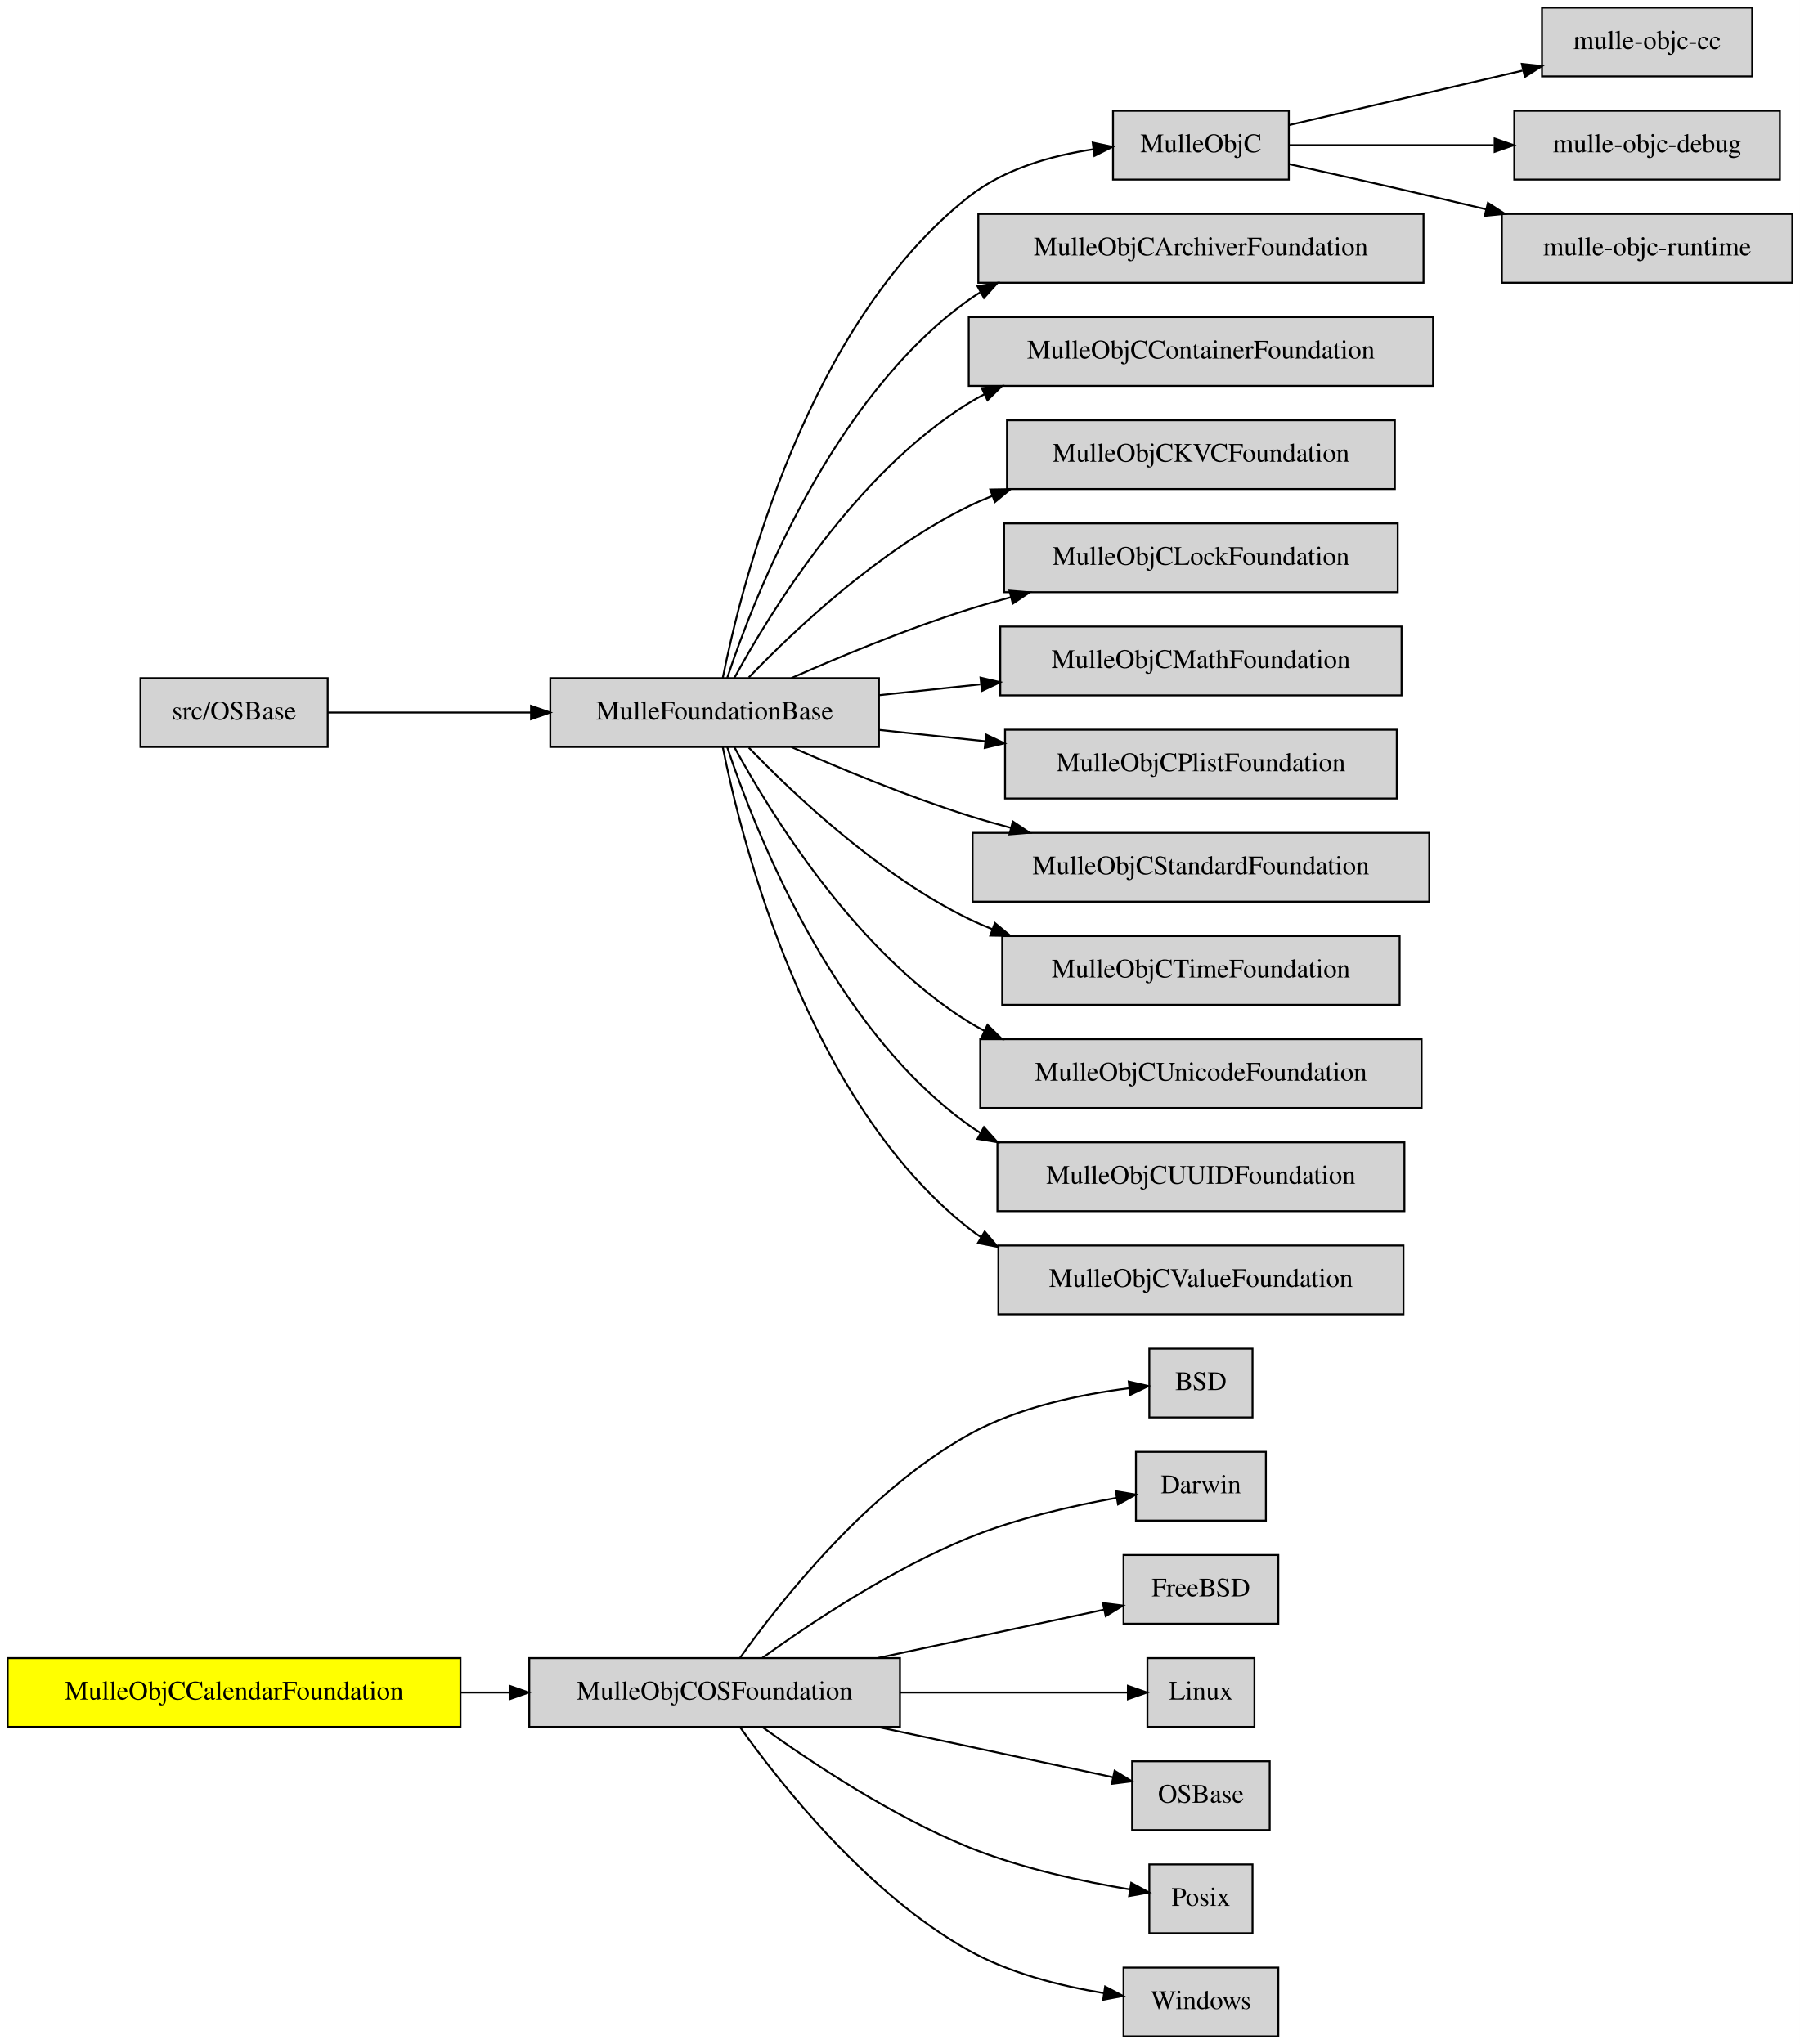
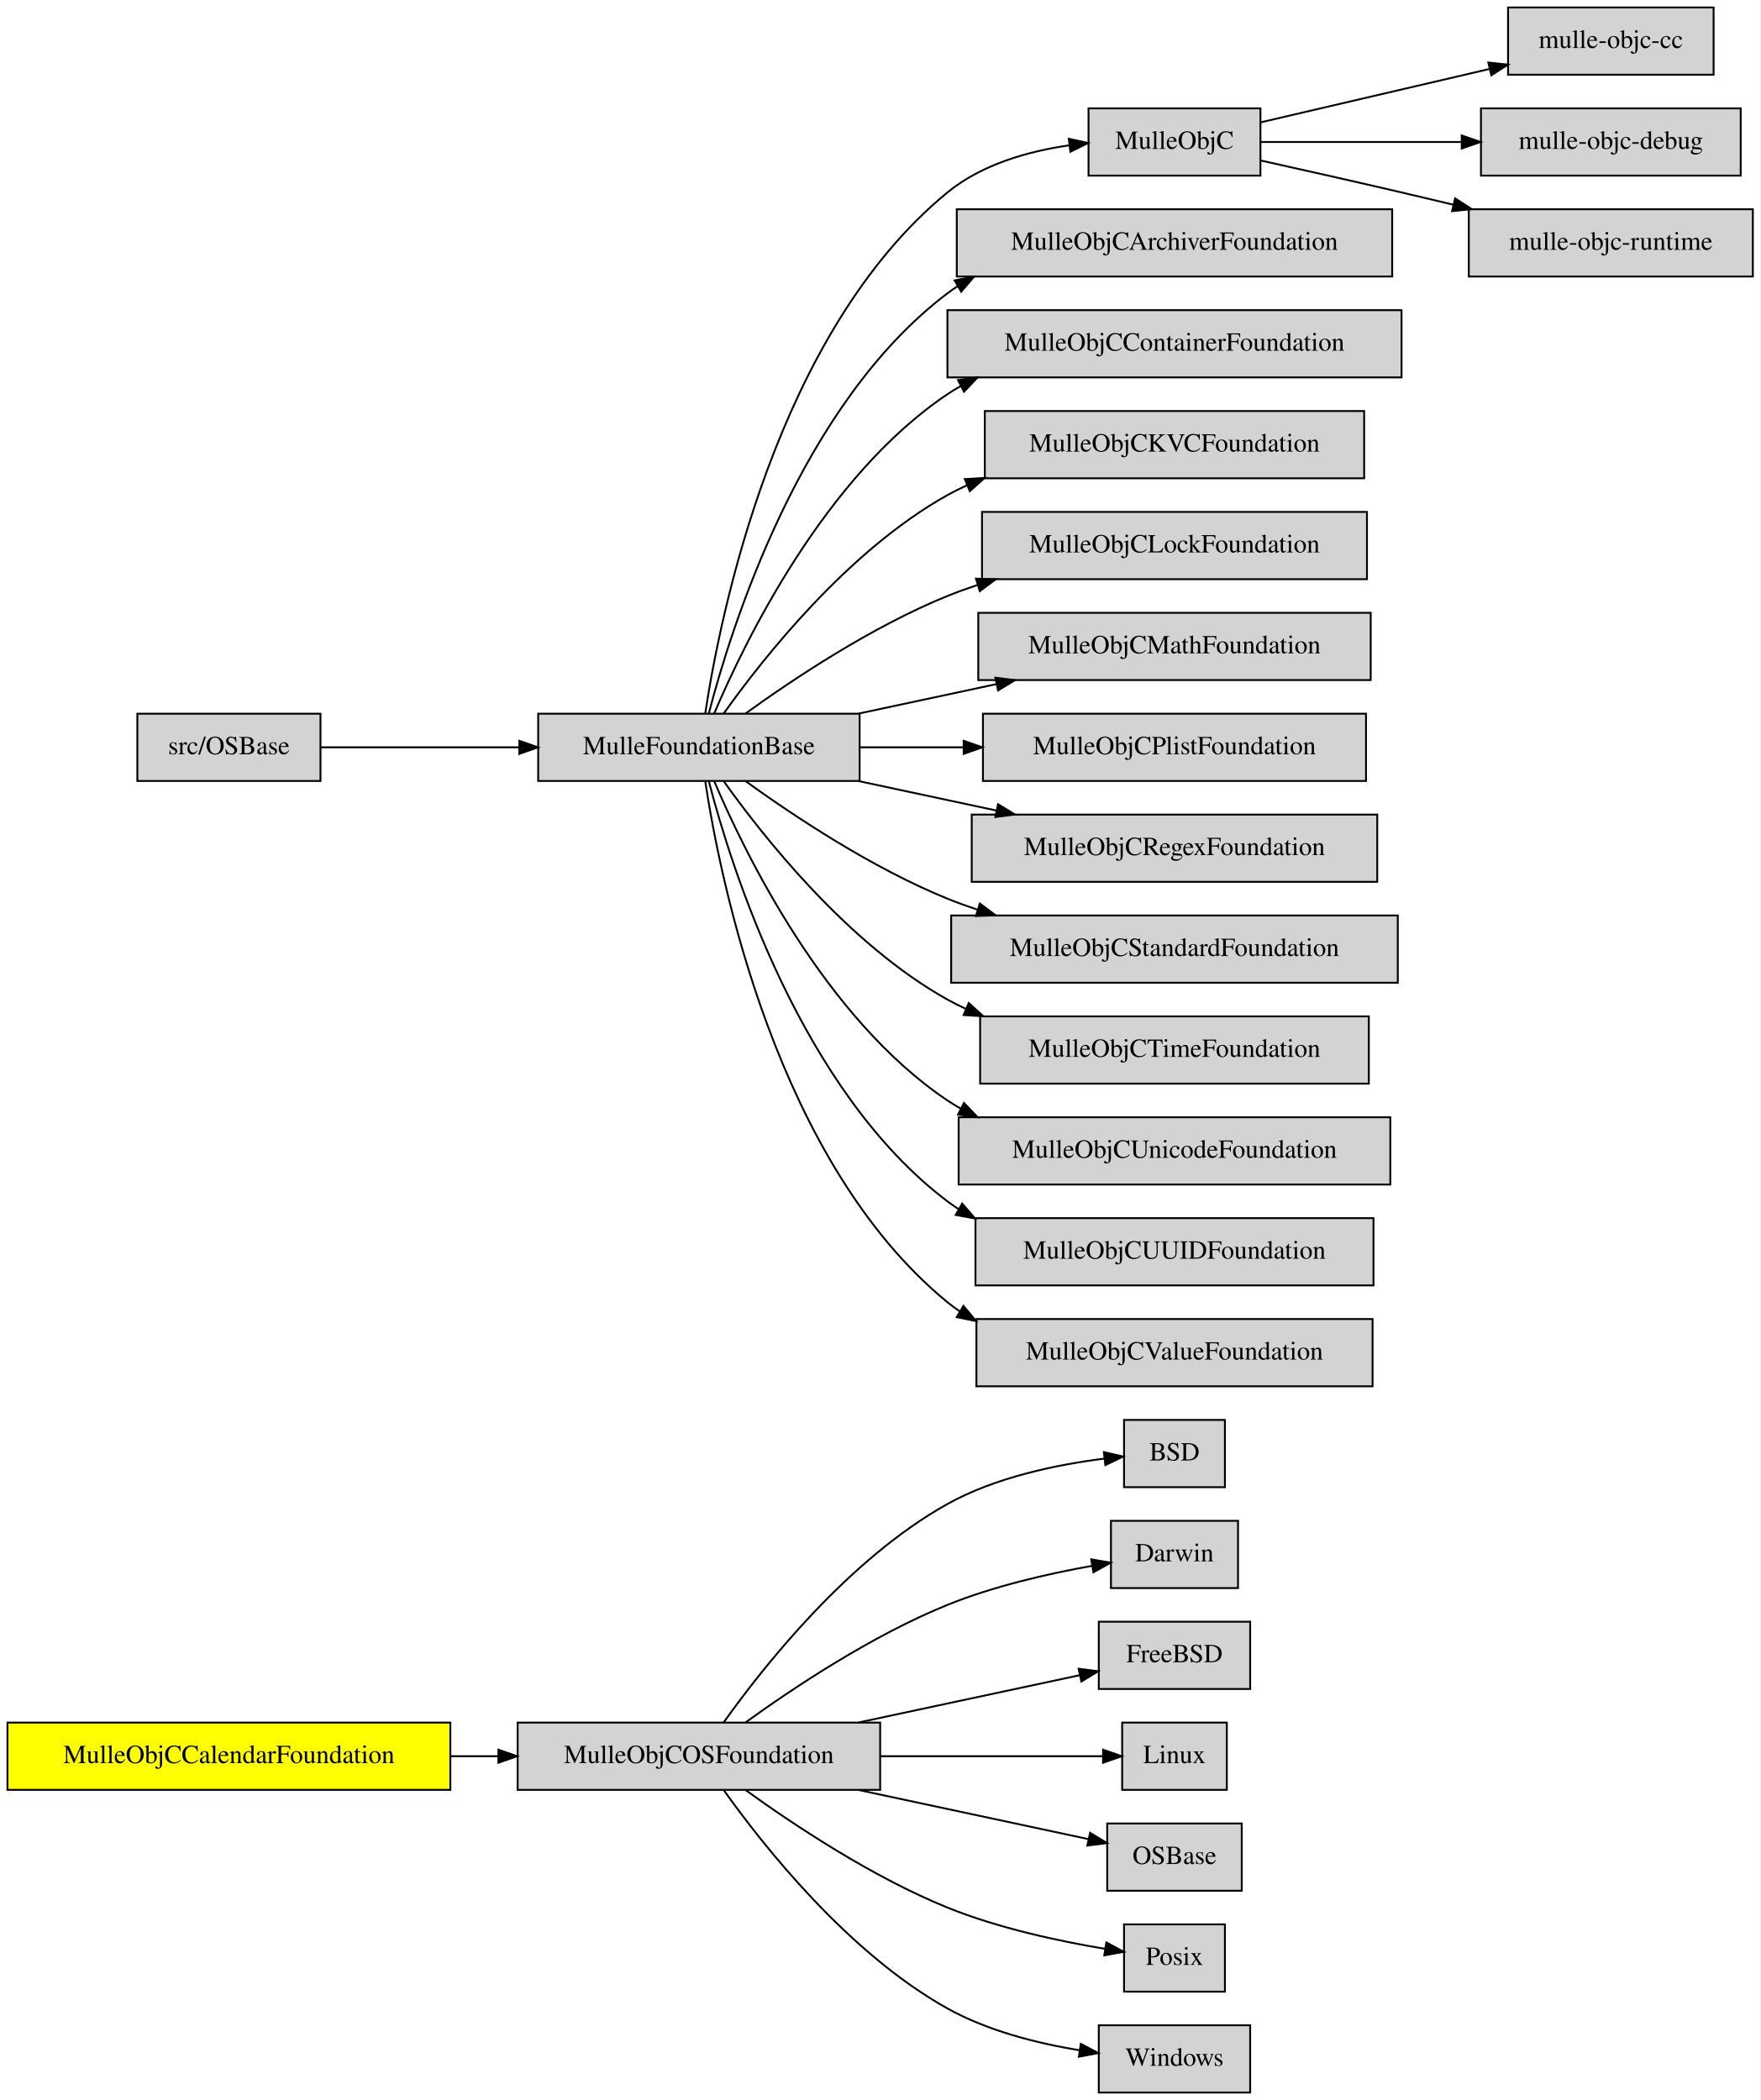
- <svg xmlns="http://www.w3.org/2000/svg" xmlns:xlink="http://www.w3.org/1999/xlink" width="942pt" height="1070pt" viewBox="0.00 0.00 942.00 1070.00">
-   <g id="graph0" class="graph" transform="scale(1 1) rotate(0) translate(4 1066)">
-     <polygon fill="white" stroke="transparent" points="-4,4 -4,-1066 938,-1066 938,4 -4,4" />
+ <svg xmlns="http://www.w3.org/2000/svg" xmlns:xlink="http://www.w3.org/1999/xlink" width="942pt" height="1124pt" viewBox="0.00 0.00 942.00 1124.00">
+   <g id="graph0" class="graph" transform="scale(1 1) rotate(0) translate(4 1120)">
+     <polygon fill="white" stroke="transparent" points="-4,4 -4,-1120 938,-1120 938,4 -4,4" />
    <g id="node1" class="node">
      <polygon fill="yellow" stroke="black" points="237,-198 0,-198 0,-162 237,-162 237,-198" />
      <text text-anchor="middle" x="118.5" y="-176.3" font-family="Times,serif" font-size="14.00">MulleObjCCalendarFoundation</text>
    </g>
-     <g id="node19" class="node">
-       <g id="a_node19">
+     <g id="node20" class="node">
+       <g id="a_node20">
        <a xlink:href="https://github.com/MulleFoundation/MulleObjCOSFoundation" xlink:title="MulleObjCOSFoundation">
          <polygon fill="lightgrey" stroke="black" points="467,-198 273,-198 273,-162 467,-162 467,-198" />
          <text text-anchor="middle" x="370" y="-176.3" font-family="Times,serif" font-size="14.00">MulleObjCOSFoundation</text>
        </a>
      </g>
    </g>
-     <g id="edge13" class="edge">
+     <g id="edge14" class="edge">
      <path fill="none" stroke="black" d="M237.31,-180C245.74,-180 254.22,-180 262.58,-180" />
      <polygon fill="black" stroke="black" points="262.71,-183.5 272.71,-180 262.71,-176.5 262.71,-183.5" />
    </g>
    <g id="node2" class="node">
      <g id="a_node2">
        <a xlink:href="https://unknown.com/" xlink:title="BSD">
          <polygon fill="lightgrey" stroke="black" points="651.5,-360 597.5,-360 597.5,-324 651.5,-324 651.5,-360" />
          <text text-anchor="middle" x="624.5" y="-338.3" font-family="Times,serif" font-size="14.00">BSD</text>
        </a>
      </g>
    </g>
    <g id="node3" class="node">
      <g id="a_node3">
        <a xlink:href="https://unknown.com/" xlink:title="Darwin">
          <polygon fill="lightgrey" stroke="black" points="658.5,-306 590.5,-306 590.5,-270 658.5,-270 658.5,-306" />
          <text text-anchor="middle" x="624.5" y="-284.3" font-family="Times,serif" font-size="14.00">Darwin</text>
        </a>
      </g>
    </g>
    <g id="node4" class="node">
      <g id="a_node4">
        <a xlink:href="https://unknown.com/" xlink:title="FreeBSD">
          <polygon fill="lightgrey" stroke="black" points="665,-252 584,-252 584,-216 665,-216 665,-252" />
          <text text-anchor="middle" x="624.5" y="-230.3" font-family="Times,serif" font-size="14.00">FreeBSD</text>
        </a>
      </g>
    </g>
    <g id="node5" class="node">
      <g id="a_node5">
        <a xlink:href="https://unknown.com/" xlink:title="Linux">
          <polygon fill="lightgrey" stroke="black" points="652.5,-198 596.5,-198 596.5,-162 652.5,-162 652.5,-198" />
          <text text-anchor="middle" x="624.5" y="-176.3" font-family="Times,serif" font-size="14.00">Linux</text>
        </a>
      </g>
    </g>
    <g id="node6" class="node">
      <g id="a_node6">
        <a xlink:href="https://github.com/MulleFoundation/MulleFoundationBase" xlink:title="MulleFoundationBase">
-           <polygon fill="lightgrey" stroke="black" points="456,-711 284,-711 284,-675 456,-675 456,-711" />
-           <text text-anchor="middle" x="370" y="-689.3" font-family="Times,serif" font-size="14.00">MulleFoundationBase</text>
+           <polygon fill="lightgrey" stroke="black" points="456,-738 284,-738 284,-702 456,-702 456,-738" />
+           <text text-anchor="middle" x="370" y="-716.3" font-family="Times,serif" font-size="14.00">MulleFoundationBase</text>
        </a>
      </g>
    </g>
    <g id="node7" class="node">
      <g id="a_node7">
        <a xlink:href="https://github.com/mulle-objc/MulleObjC" xlink:title="MulleObjC">
-           <polygon fill="lightgrey" stroke="black" points="670.5,-1008 578.5,-1008 578.5,-972 670.5,-972 670.5,-1008" />
-           <text text-anchor="middle" x="624.5" y="-986.3" font-family="Times,serif" font-size="14.00">MulleObjC</text>
+           <polygon fill="lightgrey" stroke="black" points="670.5,-1062 578.5,-1062 578.5,-1026 670.5,-1026 670.5,-1062" />
+           <text text-anchor="middle" x="624.5" y="-1040.3" font-family="Times,serif" font-size="14.00">MulleObjC</text>
        </a>
      </g>
    </g>
    <g id="edge1" class="edge">
-       <path fill="none" stroke="black" d="M374.27,-711.18C384.08,-760.2 418.02,-895.92 503,-963 521.39,-977.51 546.03,-984.56 568.24,-987.86" />
-       <polygon fill="black" stroke="black" points="567.88,-991.35 578.24,-989.13 568.76,-984.4 567.88,-991.35" />
+       <path fill="none" stroke="black" d="M373.38,-738.05C381.24,-790.15 411.35,-941.89 503,-1017 521.19,-1031.91 545.92,-1039 568.24,-1042.23" />
+       <polygon fill="black" stroke="black" points="567.94,-1045.72 578.29,-1043.46 568.79,-1038.77 567.94,-1045.72" />
    </g>
    <g id="node8" class="node">
      <g id="a_node8">
        <a xlink:href="https://github.com/MulleFoundation/MulleObjCArchiverFoundation@*" xlink:title="MulleObjCArchiverFoundation">
-           <polygon fill="lightgrey" stroke="black" points="741,-954 508,-954 508,-918 741,-918 741,-954" />
-           <text text-anchor="middle" x="624.5" y="-932.3" font-family="Times,serif" font-size="14.00">MulleObjCArchiverFoundation</text>
+           <polygon fill="lightgrey" stroke="black" points="741,-1008 508,-1008 508,-972 741,-972 741,-1008" />
+           <text text-anchor="middle" x="624.5" y="-986.3" font-family="Times,serif" font-size="14.00">MulleObjCArchiverFoundation</text>
        </a>
      </g>
    </g>
    <g id="edge2" class="edge">
-       <path fill="none" stroke="black" d="M376.61,-711.19C390.56,-753.23 431,-857.45 503,-909 504.91,-910.37 506.88,-911.67 508.9,-912.91" />
-       <polygon fill="black" stroke="black" points="507.59,-916.18 518.04,-917.93 510.96,-910.04 507.59,-916.18" />
+       <path fill="none" stroke="black" d="M375.28,-738.03C387.06,-783.54 424.46,-903.69 503,-963 504.81,-964.36 506.67,-965.66 508.58,-966.9" />
+       <polygon fill="black" stroke="black" points="506.84,-969.93 517.25,-971.91 510.35,-963.87 506.84,-969.93" />
    </g>
    <g id="node9" class="node">
      <g id="a_node9">
        <a xlink:href="https://github.com/MulleFoundation/MulleObjCContainerFoundation@*" xlink:title="MulleObjCContainerFoundation">
-           <polygon fill="lightgrey" stroke="black" points="746,-900 503,-900 503,-864 746,-864 746,-900" />
-           <text text-anchor="middle" x="624.5" y="-878.3" font-family="Times,serif" font-size="14.00">MulleObjCContainerFoundation</text>
+           <polygon fill="lightgrey" stroke="black" points="746,-954 503,-954 503,-918 746,-918 746,-954" />
+           <text text-anchor="middle" x="624.5" y="-932.3" font-family="Times,serif" font-size="14.00">MulleObjCContainerFoundation</text>
        </a>
      </g>
    </g>
    <g id="edge3" class="edge">
-       <path fill="none" stroke="black" d="M380.37,-711.18C398.89,-745.18 443.6,-818.27 503,-855 505.65,-856.64 508.39,-858.18 511.19,-859.62" />
-       <polygon fill="black" stroke="black" points="509.83,-862.85 520.37,-863.93 512.8,-856.51 509.83,-862.85" />
+       <path fill="none" stroke="black" d="M378.24,-738.2C394.43,-776.39 437.35,-864.97 503,-909 505.3,-910.54 507.67,-912 510.11,-913.37" />
+       <polygon fill="black" stroke="black" points="508.67,-916.57 519.17,-917.99 511.85,-910.33 508.67,-916.57" />
    </g>
    <g id="node10" class="node">
      <g id="a_node10">
        <a xlink:href="https://github.com/MulleFoundation/MulleObjCKVCFoundation@*" xlink:title="MulleObjCKVCFoundation">
-           <polygon fill="lightgrey" stroke="black" points="726,-846 523,-846 523,-810 726,-810 726,-846" />
-           <text text-anchor="middle" x="624.5" y="-824.3" font-family="Times,serif" font-size="14.00">MulleObjCKVCFoundation</text>
+           <polygon fill="lightgrey" stroke="black" points="726,-900 523,-900 523,-864 726,-864 726,-900" />
+           <text text-anchor="middle" x="624.5" y="-878.3" font-family="Times,serif" font-size="14.00">MulleObjCKVCFoundation</text>
        </a>
      </g>
    </g>
    <g id="edge4" class="edge">
-       <path fill="none" stroke="black" d="M387.89,-711.37C411.32,-735.7 456.14,-778.19 503,-801 507.01,-802.95 511.17,-804.77 515.42,-806.45" />
-       <polygon fill="black" stroke="black" points="514.26,-809.76 524.85,-809.94 516.69,-803.19 514.26,-809.76" />
+       <path fill="none" stroke="black" d="M383.27,-738.1C404.19,-767.5 449.75,-825.31 503,-855 506.43,-856.91 509.99,-858.69 513.63,-860.34" />
+       <polygon fill="black" stroke="black" points="512.29,-863.57 522.87,-864.19 514.98,-857.11 512.29,-863.57" />
    </g>
    <g id="node11" class="node">
      <g id="a_node11">
        <a xlink:href="https://github.com/MulleFoundation/MulleObjCLockFoundation@*" xlink:title="MulleObjCLockFoundation">
-           <polygon fill="lightgrey" stroke="black" points="727.5,-792 521.5,-792 521.5,-756 727.5,-756 727.5,-792" />
-           <text text-anchor="middle" x="624.5" y="-770.3" font-family="Times,serif" font-size="14.00">MulleObjCLockFoundation</text>
+           <polygon fill="lightgrey" stroke="black" points="727.5,-846 521.5,-846 521.5,-810 727.5,-810 727.5,-846" />
+           <text text-anchor="middle" x="624.5" y="-824.3" font-family="Times,serif" font-size="14.00">MulleObjCLockFoundation</text>
        </a>
      </g>
    </g>
    <g id="edge5" class="edge">
-       <path fill="none" stroke="black" d="M410.22,-711.07C436.15,-722.51 471.11,-736.98 503,-747 510.11,-749.23 517.51,-751.36 525,-753.36" />
-       <polygon fill="black" stroke="black" points="524.3,-756.8 534.86,-755.93 526.06,-750.02 524.3,-756.8" />
+       <path fill="none" stroke="black" d="M395,-738.12C420.5,-756.54 462.64,-784.63 503,-801 508.15,-803.09 513.5,-805.03 518.94,-806.84" />
+       <polygon fill="black" stroke="black" points="518.25,-810.29 528.84,-809.94 520.34,-803.61 518.25,-810.29" />
    </g>
    <g id="node12" class="node">
      <g id="a_node12">
        <a xlink:href="https://github.com/MulleFoundation/MulleObjCMathFoundation@*" xlink:title="MulleObjCMathFoundation">
-           <polygon fill="lightgrey" stroke="black" points="729.5,-738 519.5,-738 519.5,-702 729.5,-702 729.5,-738" />
-           <text text-anchor="middle" x="624.5" y="-716.3" font-family="Times,serif" font-size="14.00">MulleObjCMathFoundation</text>
+           <polygon fill="lightgrey" stroke="black" points="729.5,-792 519.5,-792 519.5,-756 729.5,-756 729.5,-792" />
+           <text text-anchor="middle" x="624.5" y="-770.3" font-family="Times,serif" font-size="14.00">MulleObjCMathFoundation</text>
        </a>
      </g>
    </g>
    <g id="edge6" class="edge">
-       <path fill="none" stroke="black" d="M456.13,-702.1C473.13,-703.92 491.24,-705.86 509.03,-707.76" />
-       <polygon fill="black" stroke="black" points="509.15,-711.29 519.46,-708.88 509.89,-704.33 509.15,-711.29" />
+       <path fill="none" stroke="black" d="M455.43,-738.06C479.12,-743.12 505.02,-748.66 529.24,-753.84" />
+       <polygon fill="black" stroke="black" points="528.64,-757.29 539.15,-755.96 530.1,-750.45 528.64,-757.29" />
    </g>
    <g id="node13" class="node">
      <g id="a_node13">
        <a xlink:href="https://github.com/MulleFoundation/MulleObjCPlistFoundation@*" xlink:title="MulleObjCPlistFoundation">
-           <polygon fill="lightgrey" stroke="black" points="727,-684 522,-684 522,-648 727,-648 727,-684" />
-           <text text-anchor="middle" x="624.5" y="-662.3" font-family="Times,serif" font-size="14.00">MulleObjCPlistFoundation</text>
+           <polygon fill="lightgrey" stroke="black" points="727,-738 522,-738 522,-702 727,-702 727,-738" />
+           <text text-anchor="middle" x="624.5" y="-716.3" font-family="Times,serif" font-size="14.00">MulleObjCPlistFoundation</text>
        </a>
      </g>
    </g>
    <g id="edge7" class="edge">
-       <path fill="none" stroke="black" d="M456.13,-683.9C473.97,-681.99 493.04,-679.95 511.69,-677.96" />
-       <polygon fill="black" stroke="black" points="512.12,-681.43 521.69,-676.89 511.37,-674.47 512.12,-681.43" />
+       <path fill="none" stroke="black" d="M456.13,-720C473.97,-720 493.04,-720 511.69,-720" />
+       <polygon fill="black" stroke="black" points="511.69,-723.5 521.69,-720 511.69,-716.5 511.69,-723.5" />
    </g>
    <g id="node14" class="node">
      <g id="a_node14">
+         <a xlink:href="https://github.com/MulleFoundation/MulleObjCRegexFoundation" xlink:title="MulleObjCRegexFoundation">
+           <polygon fill="lightgrey" stroke="black" points="733,-684 516,-684 516,-648 733,-648 733,-684" />
+           <text text-anchor="middle" x="624.5" y="-662.3" font-family="Times,serif" font-size="14.00">MulleObjCRegexFoundation</text>
+         </a>
+       </g>
+     </g>
+     <g id="edge8" class="edge">
+       <path fill="none" stroke="black" d="M455.43,-701.94C479.12,-696.88 505.02,-691.34 529.24,-686.16" />
+       <polygon fill="black" stroke="black" points="530.1,-689.55 539.15,-684.04 528.64,-682.71 530.1,-689.55" />
+     </g>
+     <g id="node15" class="node">
+       <g id="a_node15">
        <a xlink:href="https://github.com/MulleFoundation/MulleObjCStandardFoundation@*" xlink:title="MulleObjCStandardFoundation">
          <polygon fill="lightgrey" stroke="black" points="744,-630 505,-630 505,-594 744,-594 744,-630" />
          <text text-anchor="middle" x="624.5" y="-608.3" font-family="Times,serif" font-size="14.00">MulleObjCStandardFoundation</text>
        </a>
      </g>
    </g>
-     <g id="edge8" class="edge">
-       <path fill="none" stroke="black" d="M410.22,-674.93C436.15,-663.49 471.11,-649.02 503,-639 510.11,-636.77 517.51,-634.64 525,-632.64" />
-       <polygon fill="black" stroke="black" points="526.06,-635.98 534.86,-630.07 524.3,-629.2 526.06,-635.98" />
-     </g>
-     <g id="node15" class="node">
-       <g id="a_node15">
+     <g id="edge9" class="edge">
+       <path fill="none" stroke="black" d="M395,-701.88C420.5,-683.46 462.64,-655.37 503,-639 508.15,-636.91 513.5,-634.97 518.94,-633.16" />
+       <polygon fill="black" stroke="black" points="520.34,-636.39 528.84,-630.06 518.25,-629.71 520.34,-636.39" />
+     </g>
+     <g id="node16" class="node">
+       <g id="a_node16">
        <a xlink:href="https://github.com/MulleFoundation/MulleObjCTimeFoundation@*" xlink:title="MulleObjCTimeFoundation">
          <polygon fill="lightgrey" stroke="black" points="728.5,-576 520.5,-576 520.5,-540 728.5,-540 728.5,-576" />
          <text text-anchor="middle" x="624.5" y="-554.3" font-family="Times,serif" font-size="14.00">MulleObjCTimeFoundation</text>
        </a>
      </g>
    </g>
-     <g id="edge9" class="edge">
-       <path fill="none" stroke="black" d="M387.89,-674.63C411.32,-650.3 456.14,-607.81 503,-585 507.01,-583.05 511.17,-581.23 515.42,-579.55" />
-       <polygon fill="black" stroke="black" points="516.69,-582.81 524.85,-576.06 514.26,-576.24 516.69,-582.81" />
-     </g>
-     <g id="node16" class="node">
-       <g id="a_node16">
+     <g id="edge10" class="edge">
+       <path fill="none" stroke="black" d="M383.27,-701.9C404.19,-672.5 449.75,-614.69 503,-585 506.23,-583.2 509.58,-581.52 513.01,-579.95" />
+       <polygon fill="black" stroke="black" points="514.4,-583.16 522.25,-576.05 511.68,-576.71 514.4,-583.16" />
+     </g>
+     <g id="node17" class="node">
+       <g id="a_node17">
        <a xlink:href="https://github.com/MulleFoundation/MulleObjCUnicodeFoundation@*" xlink:title="MulleObjCUnicodeFoundation">
          <polygon fill="lightgrey" stroke="black" points="740,-522 509,-522 509,-486 740,-486 740,-522" />
          <text text-anchor="middle" x="624.5" y="-500.3" font-family="Times,serif" font-size="14.00">MulleObjCUnicodeFoundation</text>
        </a>
      </g>
    </g>
-     <g id="edge10" class="edge">
-       <path fill="none" stroke="black" d="M380.37,-674.82C398.89,-640.82 443.6,-567.73 503,-531 505.65,-529.36 508.39,-527.82 511.19,-526.38" />
-       <polygon fill="black" stroke="black" points="512.8,-529.49 520.37,-522.07 509.83,-523.15 512.8,-529.49" />
-     </g>
-     <g id="node17" class="node">
-       <g id="a_node17">
+     <g id="edge11" class="edge">
+       <path fill="none" stroke="black" d="M378.24,-701.8C394.43,-663.61 437.35,-575.03 503,-531 505.3,-529.46 507.67,-528 510.11,-526.63" />
+       <polygon fill="black" stroke="black" points="511.85,-529.67 519.17,-522.01 508.67,-523.43 511.85,-529.67" />
+     </g>
+     <g id="node18" class="node">
+       <g id="a_node18">
        <a xlink:href="https://github.com/MulleFoundation/MulleObjCUUIDFoundation@*" xlink:title="MulleObjCUUIDFoundation">
          <polygon fill="lightgrey" stroke="black" points="731,-468 518,-468 518,-432 731,-432 731,-468" />
          <text text-anchor="middle" x="624.5" y="-446.3" font-family="Times,serif" font-size="14.00">MulleObjCUUIDFoundation</text>
        </a>
      </g>
    </g>
-     <g id="edge11" class="edge">
-       <path fill="none" stroke="black" d="M376.61,-674.81C390.56,-632.77 431,-528.55 503,-477 504.91,-475.63 506.88,-474.33 508.9,-473.09" />
-       <polygon fill="black" stroke="black" points="510.96,-475.96 518.04,-468.07 507.59,-469.82 510.96,-475.96" />
-     </g>
-     <g id="node18" class="node">
-       <g id="a_node18">
+     <g id="edge12" class="edge">
+       <path fill="none" stroke="black" d="M375.28,-701.97C387.06,-656.46 424.46,-536.31 503,-477 504.88,-475.58 506.81,-474.24 508.8,-472.96" />
+       <polygon fill="black" stroke="black" points="510.89,-475.8 517.83,-467.79 507.41,-469.72 510.89,-475.8" />
+     </g>
+     <g id="node19" class="node">
+       <g id="a_node19">
        <a xlink:href="https://github.com/MulleFoundation/MulleObjCValueFoundation@*" xlink:title="MulleObjCValueFoundation">
          <polygon fill="lightgrey" stroke="black" points="730.5,-414 518.5,-414 518.5,-378 730.5,-378 730.5,-414" />
          <text text-anchor="middle" x="624.5" y="-392.3" font-family="Times,serif" font-size="14.00">MulleObjCValueFoundation</text>
        </a>
      </g>
    </g>
-     <g id="edge12" class="edge">
-       <path fill="none" stroke="black" d="M374.27,-674.82C384.08,-625.8 418.02,-490.08 503,-423 505.06,-421.37 507.2,-419.84 509.41,-418.39" />
-       <polygon fill="black" stroke="black" points="511.35,-421.31 518.22,-413.25 507.82,-415.27 511.35,-421.31" />
-     </g>
-     <g id="node20" class="node">
-       <g id="a_node20">
-         <a xlink:href="https://github.com/mulle-cc/mulle-objc-cc" xlink:title="mulle-objc-cc">
-           <polygon fill="lightgrey" stroke="black" points="913,-1062 803,-1062 803,-1026 913,-1026 913,-1062" />
-           <text text-anchor="middle" x="858" y="-1040.3" font-family="Times,serif" font-size="14.00">mulle-objc-cc</text>
-         </a>
-       </g>
-     </g>
-     <g id="edge14" class="edge">
-       <path fill="none" stroke="black" d="M670.69,-1000.54C705.47,-1008.65 754.01,-1019.98 792.82,-1029.03" />
-       <polygon fill="black" stroke="black" points="792.45,-1032.54 802.98,-1031.4 794.04,-1025.72 792.45,-1032.54" />
+     <g id="edge13" class="edge">
+       <path fill="none" stroke="black" d="M373.38,-701.95C381.24,-649.85 411.35,-498.11 503,-423 505.07,-421.31 507.22,-419.71 509.44,-418.21" />
+       <polygon fill="black" stroke="black" points="511.56,-421.03 518.34,-412.9 507.97,-415.02 511.56,-421.03" />
    </g>
    <g id="node21" class="node">
      <g id="a_node21">
-         <a xlink:href="https://github.com/mulle-objc/mulle-objc-debug" xlink:title="mulle-objc-debug">
-           <polygon fill="lightgrey" stroke="black" points="927.5,-1008 788.5,-1008 788.5,-972 927.5,-972 927.5,-1008" />
-           <text text-anchor="middle" x="858" y="-986.3" font-family="Times,serif" font-size="14.00">mulle-objc-debug</text>
+         <a xlink:href="https://github.com/mulle-cc/mulle-objc-cc" xlink:title="mulle-objc-cc">
+           <polygon fill="lightgrey" stroke="black" points="913,-1116 803,-1116 803,-1080 913,-1080 913,-1116" />
+           <text text-anchor="middle" x="858" y="-1094.3" font-family="Times,serif" font-size="14.00">mulle-objc-cc</text>
        </a>
      </g>
    </g>
    <g id="edge15" class="edge">
-       <path fill="none" stroke="black" d="M670.69,-990C701.1,-990 742.04,-990 777.79,-990" />
-       <polygon fill="black" stroke="black" points="778.21,-993.5 788.21,-990 778.21,-986.5 778.21,-993.5" />
+       <path fill="none" stroke="black" d="M670.69,-1054.54C705.47,-1062.65 754.01,-1073.98 792.82,-1083.03" />
+       <polygon fill="black" stroke="black" points="792.45,-1086.54 802.98,-1085.4 794.04,-1079.72 792.45,-1086.54" />
    </g>
    <g id="node22" class="node">
      <g id="a_node22">
+         <a xlink:href="https://github.com/mulle-objc/mulle-objc-debug" xlink:title="mulle-objc-debug">
+           <polygon fill="lightgrey" stroke="black" points="927.5,-1062 788.5,-1062 788.5,-1026 927.5,-1026 927.5,-1062" />
+           <text text-anchor="middle" x="858" y="-1040.3" font-family="Times,serif" font-size="14.00">mulle-objc-debug</text>
+         </a>
+       </g>
+     </g>
+     <g id="edge16" class="edge">
+       <path fill="none" stroke="black" d="M670.69,-1044C701.1,-1044 742.04,-1044 777.79,-1044" />
+       <polygon fill="black" stroke="black" points="778.21,-1047.5 788.21,-1044 778.21,-1040.5 778.21,-1047.5" />
+     </g>
+     <g id="node23" class="node">
+       <g id="a_node23">
        <a xlink:href="https://github.com/mulle-objc/mulle-objc-runtime" xlink:title="mulle-objc-runtime">
-           <polygon fill="lightgrey" stroke="black" points="934,-954 782,-954 782,-918 934,-918 934,-954" />
-           <text text-anchor="middle" x="858" y="-932.3" font-family="Times,serif" font-size="14.00">mulle-objc-runtime</text>
-         </a>
-       </g>
-     </g>
-     <g id="edge16" class="edge">
-       <path fill="none" stroke="black" d="M670.75,-980.07C693.37,-975.05 721.16,-968.8 746,-963 755.03,-960.89 764.46,-958.65 773.85,-956.4" />
-       <polygon fill="black" stroke="black" points="774.7,-959.79 783.6,-954.05 773.06,-952.99 774.7,-959.79" />
+           <polygon fill="lightgrey" stroke="black" points="934,-1008 782,-1008 782,-972 934,-972 934,-1008" />
+           <text text-anchor="middle" x="858" y="-986.3" font-family="Times,serif" font-size="14.00">mulle-objc-runtime</text>
+         </a>
+       </g>
    </g>
    <g id="edge17" class="edge">
+       <path fill="none" stroke="black" d="M670.75,-1034.07C693.37,-1029.05 721.16,-1022.8 746,-1017 755.03,-1014.89 764.46,-1012.65 773.85,-1010.4" />
+       <polygon fill="black" stroke="black" points="774.7,-1013.79 783.6,-1008.05 773.06,-1006.99 774.7,-1013.79" />
+     </g>
+     <g id="edge18" class="edge">
      <path fill="none" stroke="black" d="M383.27,-198.1C404.19,-227.5 449.75,-285.31 503,-315 528.89,-329.43 561.96,-336.15 586.9,-339.28" />
      <polygon fill="black" stroke="black" points="586.72,-342.78 597.05,-340.41 587.5,-335.82 586.72,-342.78" />
    </g>
-     <g id="edge18" class="edge">
+     <g id="edge19" class="edge">
      <path fill="none" stroke="black" d="M395,-198.12C420.5,-216.54 462.64,-244.63 503,-261 527.75,-271.04 556.94,-277.7 580.4,-281.9" />
      <polygon fill="black" stroke="black" points="579.95,-285.37 590.4,-283.6 581.13,-278.47 579.95,-285.37" />
    </g>
-     <g id="edge19" class="edge">
+     <g id="edge20" class="edge">
      <path fill="none" stroke="black" d="M455.43,-198.06C494.67,-206.45 539.98,-216.14 573.66,-223.34" />
      <polygon fill="black" stroke="black" points="573.21,-226.82 583.72,-225.49 574.68,-219.98 573.21,-226.82" />
    </g>
-     <g id="edge20" class="edge">
+     <g id="edge21" class="edge">
      <path fill="none" stroke="black" d="M467.18,-180C508.75,-180 554.94,-180 586.26,-180" />
      <polygon fill="black" stroke="black" points="586.28,-183.5 596.28,-180 586.28,-176.5 586.28,-183.5" />
    </g>
-     <g id="node23" class="node">
-       <g id="a_node23">
+     <g id="node24" class="node">
+       <g id="a_node24">
        <a xlink:href="https://unknown.com/" xlink:title="OSBase">
          <polygon fill="lightgrey" stroke="black" points="660.5,-144 588.5,-144 588.5,-108 660.5,-108 660.5,-144" />
          <text text-anchor="middle" x="624.5" y="-122.3" font-family="Times,serif" font-size="14.00">OSBase</text>
        </a>
      </g>
    </g>
-     <g id="edge21" class="edge">
+     <g id="edge22" class="edge">
      <path fill="none" stroke="black" d="M455.43,-161.94C496.49,-153.16 544.19,-142.96 578.27,-135.67" />
      <polygon fill="black" stroke="black" points="579.34,-139.02 588.38,-133.51 577.87,-132.18 579.34,-139.02" />
    </g>
-     <g id="node24" class="node">
-       <g id="a_node24">
+     <g id="node25" class="node">
+       <g id="a_node25">
        <a xlink:href="https://unknown.com/" xlink:title="Posix">
          <polygon fill="lightgrey" stroke="black" points="651.5,-90 597.5,-90 597.5,-54 651.5,-54 651.5,-90" />
          <text text-anchor="middle" x="624.5" y="-68.3" font-family="Times,serif" font-size="14.00">Posix</text>
        </a>
      </g>
    </g>
-     <g id="edge22" class="edge">
+     <g id="edge23" class="edge">
      <path fill="none" stroke="black" d="M395,-161.88C420.5,-143.46 462.64,-115.37 503,-99 530.29,-87.93 562.99,-80.96 587.44,-76.89" />
      <polygon fill="black" stroke="black" points="588.04,-80.34 597.37,-75.31 586.94,-73.42 588.04,-80.34" />
    </g>
-     <g id="node25" class="node">
-       <g id="a_node25">
+     <g id="node26" class="node">
+       <g id="a_node26">
        <a xlink:href="https://unknown.com/" xlink:title="Windows">
          <polygon fill="lightgrey" stroke="black" points="665,-36 584,-36 584,0 665,0 665,-36" />
          <text text-anchor="middle" x="624.5" y="-14.3" font-family="Times,serif" font-size="14.00">Windows</text>
        </a>
      </g>
    </g>
-     <g id="edge23" class="edge">
+     <g id="edge24" class="edge">
      <path fill="none" stroke="black" d="M383.27,-161.9C404.19,-132.5 449.75,-74.69 503,-45 524.52,-33.01 550.99,-26.34 573.64,-22.63" />
      <polygon fill="black" stroke="black" points="574.37,-26.06 583.75,-21.13 573.34,-19.14 574.37,-26.06" />
    </g>
-     <g id="node26" class="node">
-       <polygon fill="lightgrey" stroke="black" points="167.5,-711 69.5,-711 69.5,-675 167.5,-675 167.5,-711" />
-       <text text-anchor="middle" x="118.5" y="-689.3" font-family="Times,serif" font-size="14.00">src/OSBase</text>
-     </g>
-     <g id="edge24" class="edge">
-       <path fill="none" stroke="black" d="M167.61,-693C197.7,-693 237.51,-693 273.78,-693" />
-       <polygon fill="black" stroke="black" points="273.91,-696.5 283.91,-693 273.91,-689.5 273.91,-696.5" />
+     <g id="node27" class="node">
+       <polygon fill="lightgrey" stroke="black" points="167.5,-738 69.5,-738 69.5,-702 167.5,-702 167.5,-738" />
+       <text text-anchor="middle" x="118.5" y="-716.3" font-family="Times,serif" font-size="14.00">src/OSBase</text>
+     </g>
+     <g id="edge25" class="edge">
+       <path fill="none" stroke="black" d="M167.61,-720C197.7,-720 237.51,-720 273.78,-720" />
+       <polygon fill="black" stroke="black" points="273.91,-723.5 283.91,-720 273.91,-716.5 273.91,-723.5" />
    </g>
  </g>
</svg>
